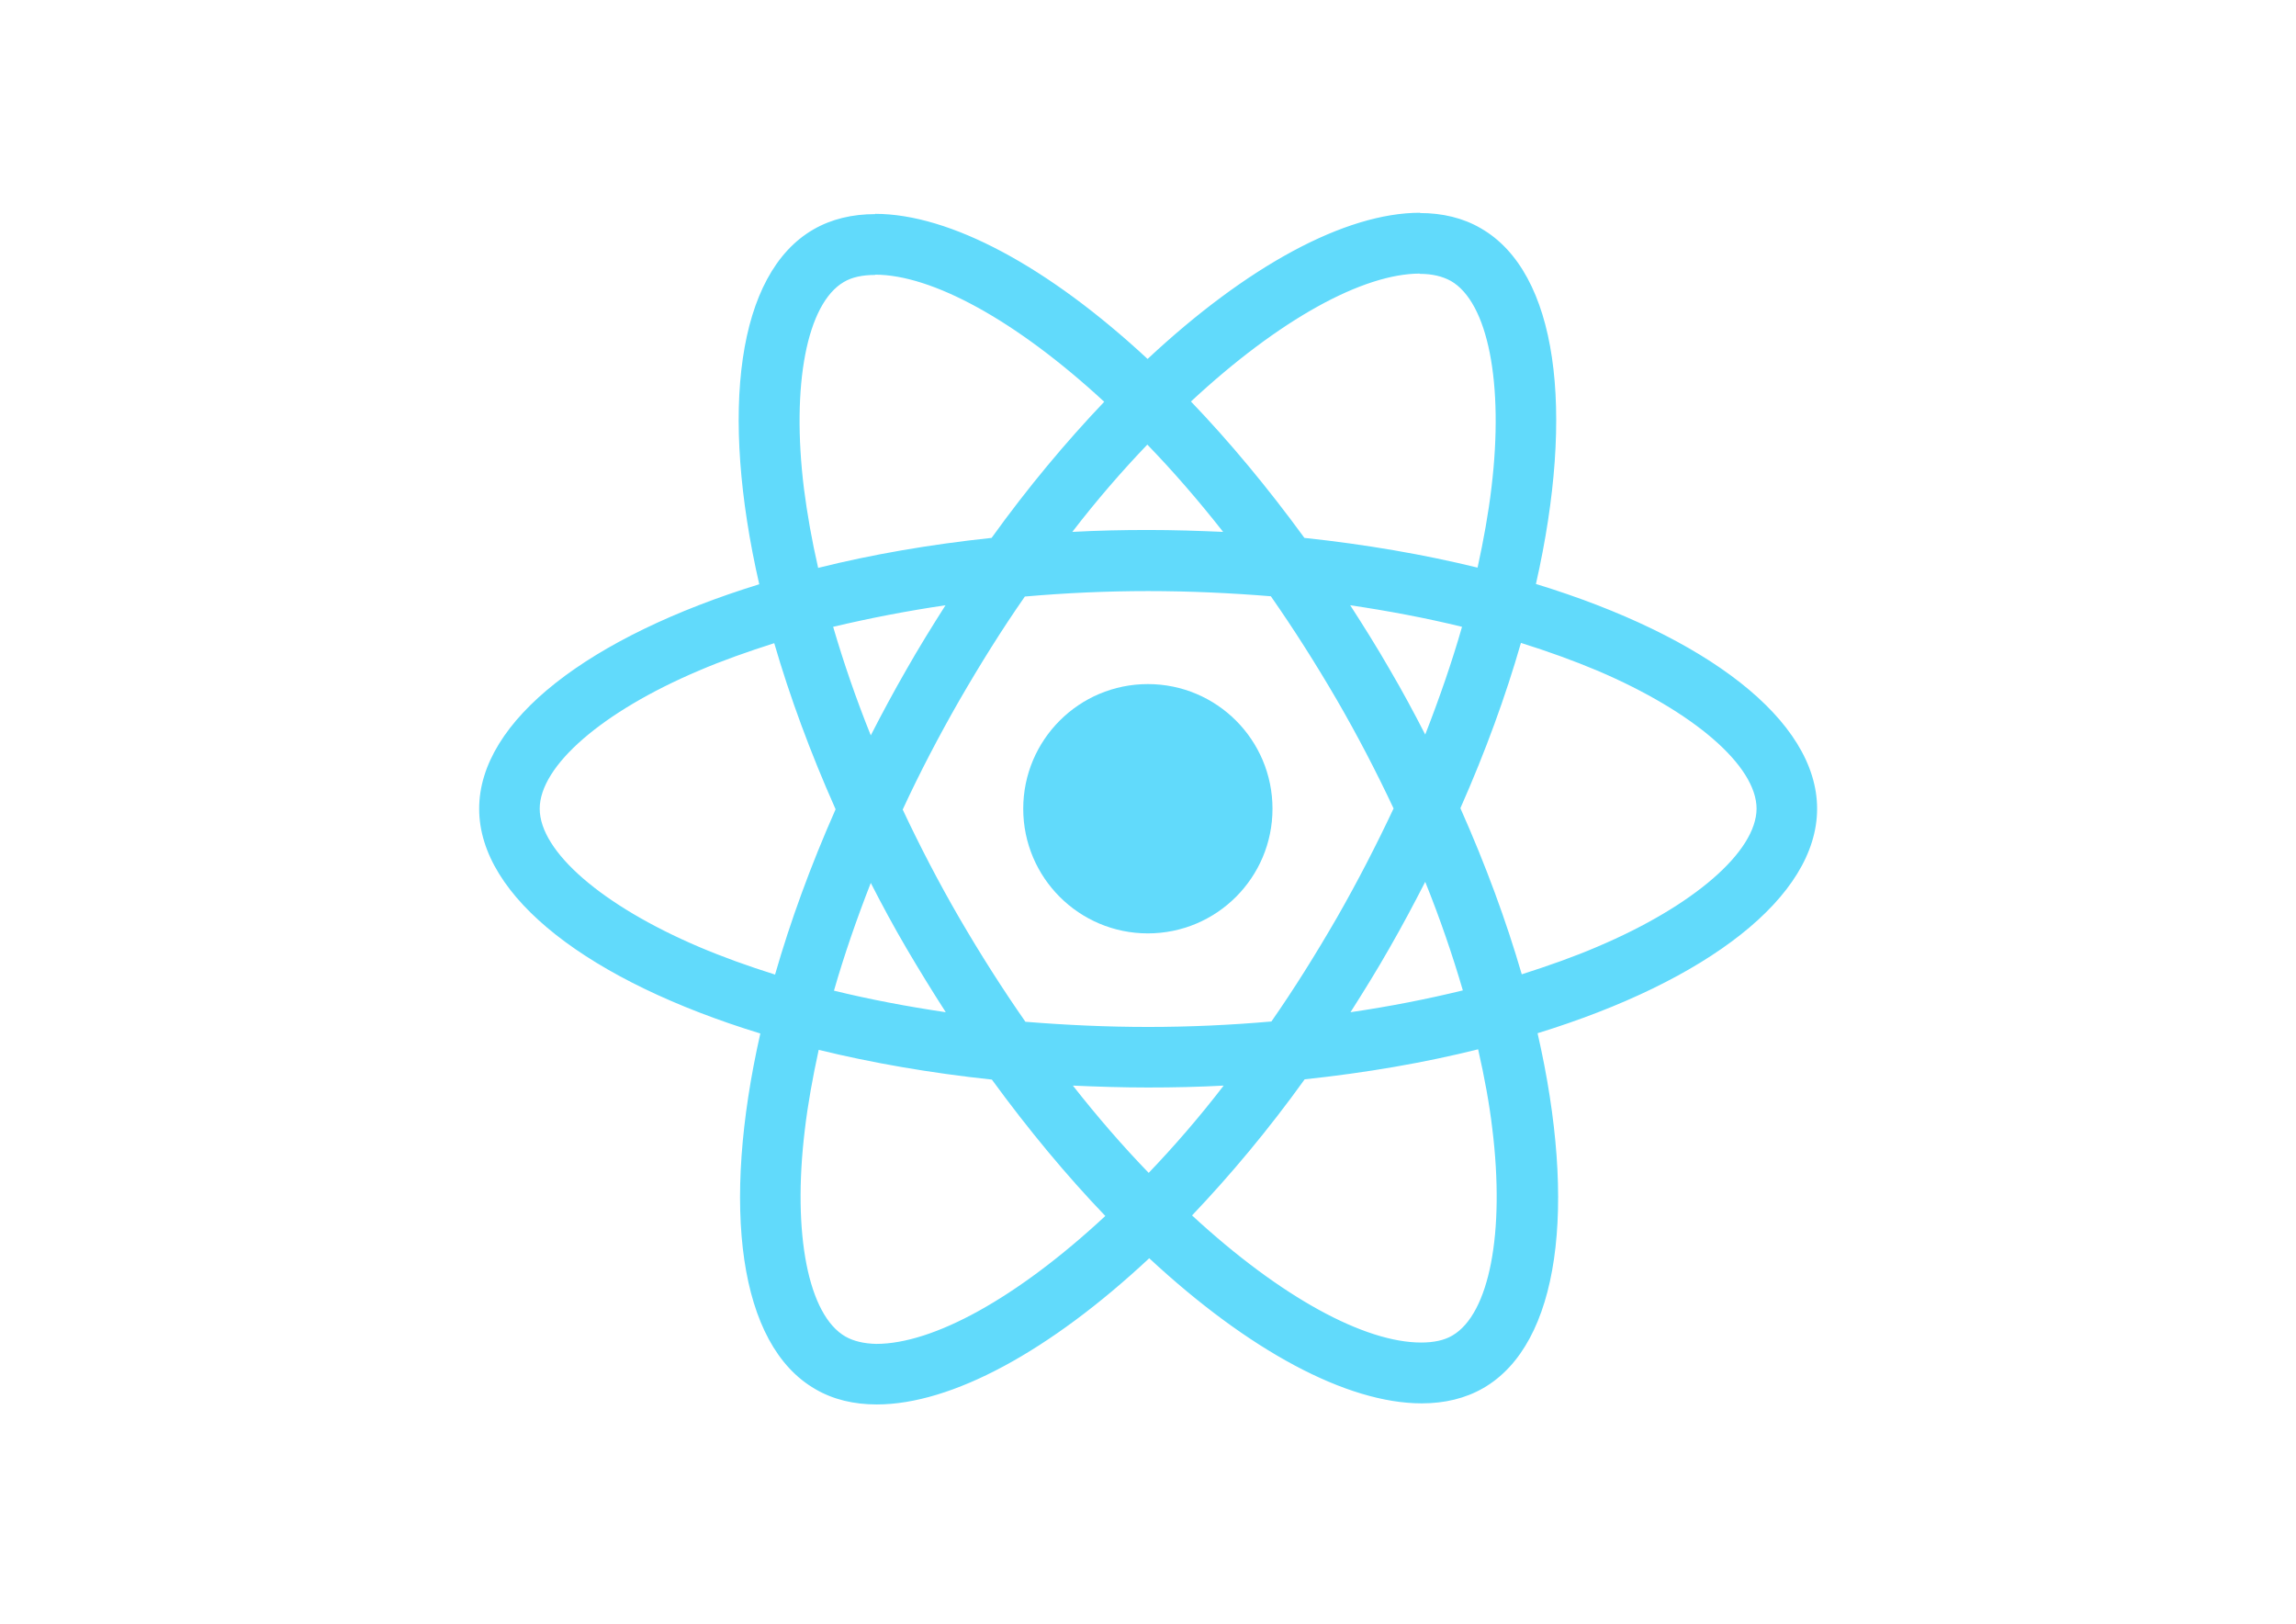
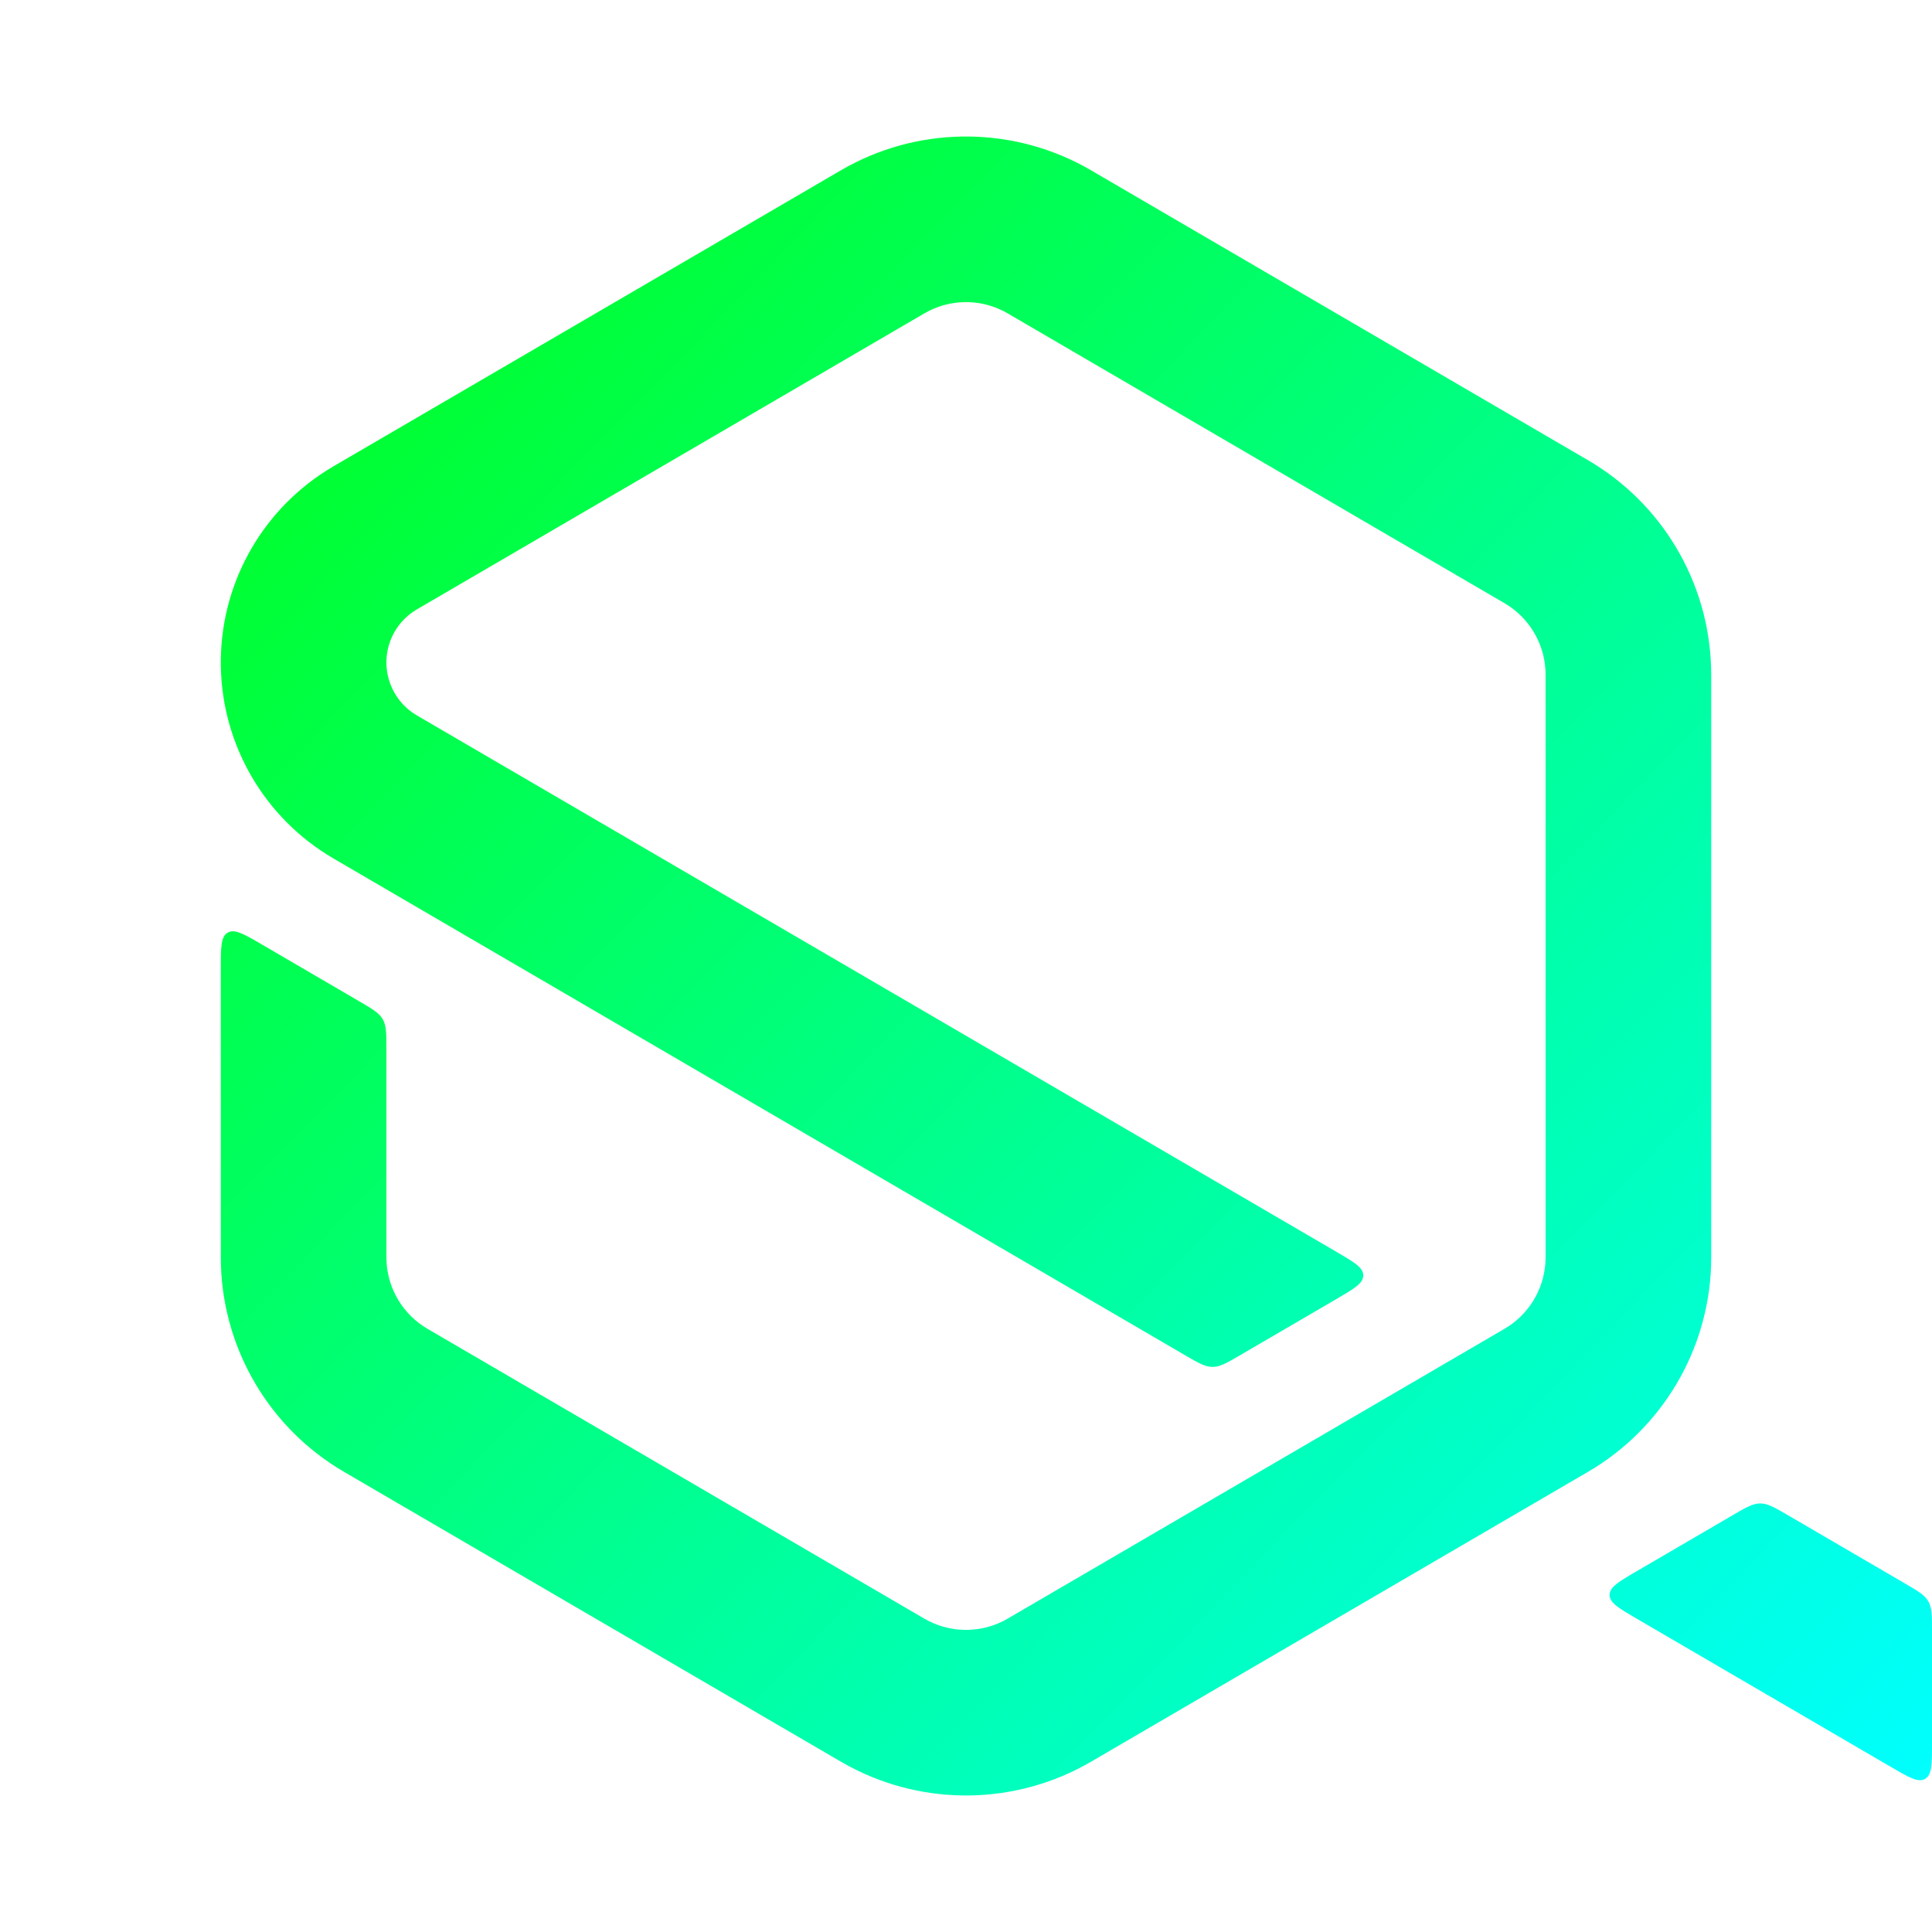
- <svg xmlns="http://www.w3.org/2000/svg" viewBox="0 0 841.9 595.3">
-   <g fill="#61DAFB">
-     <path d="M666.3 296.5c0-32.5-40.7-63.3-103.1-82.4 14.4-63.6 8-114.2-20.2-130.4-6.5-3.8-14.1-5.6-22.4-5.6v22.3c4.6 0 8.3.9 11.4 2.6 13.6 7.8 19.5 37.5 14.9 75.7-1.1 9.4-2.9 19.3-5.1 29.4-19.6-4.8-41-8.5-63.5-10.9-13.5-18.5-27.5-35.3-41.6-50 32.6-30.3 63.2-46.9 84-46.9V78c-27.5 0-63.5 19.6-99.9 53.6-36.4-33.8-72.4-53.2-99.9-53.2v22.3c20.7 0 51.4 16.5 84 46.6-14 14.7-28 31.4-41.3 49.9-22.6 2.4-44 6.1-63.6 11-2.3-10-4-19.7-5.2-29-4.7-38.2 1.1-67.9 14.6-75.8 3-1.8 6.9-2.6 11.5-2.6V78.5c-8.4 0-16 1.8-22.6 5.6-28.1 16.2-34.4 66.7-19.9 130.1-62.2 19.2-102.7 49.9-102.7 82.3 0 32.5 40.7 63.3 103.1 82.4-14.4 63.6-8 114.2 20.2 130.4 6.5 3.8 14.1 5.6 22.5 5.6 27.5 0 63.5-19.6 99.9-53.6 36.4 33.8 72.4 53.2 99.9 53.2 8.4 0 16-1.8 22.6-5.6 28.1-16.2 34.4-66.7 19.9-130.1 62-19.1 102.5-49.9 102.5-82.3zm-130.2-66.7c-3.7 12.9-8.3 26.2-13.5 39.5-4.1-8-8.4-16-13.1-24-4.6-8-9.5-15.8-14.4-23.4 14.2 2.1 27.9 4.7 41 7.9zm-45.8 106.5c-7.8 13.5-15.8 26.3-24.1 38.2-14.9 1.3-30 2-45.2 2-15.1 0-30.2-.7-45-1.9-8.3-11.9-16.4-24.6-24.2-38-7.6-13.1-14.5-26.4-20.8-39.8 6.2-13.4 13.2-26.8 20.7-39.9 7.8-13.5 15.8-26.3 24.1-38.2 14.9-1.3 30-2 45.2-2 15.1 0 30.2.7 45 1.9 8.3 11.9 16.4 24.6 24.2 38 7.6 13.1 14.5 26.4 20.8 39.8-6.3 13.4-13.2 26.8-20.7 39.9zm32.3-13c5.4 13.4 10 26.8 13.8 39.8-13.1 3.2-26.9 5.9-41.2 8 4.9-7.7 9.8-15.6 14.4-23.7 4.6-8 8.9-16.1 13-24.1zM421.2 430c-9.3-9.6-18.6-20.3-27.8-32 9 .4 18.2.7 27.5.7 9.4 0 18.7-.2 27.8-.7-9 11.7-18.3 22.4-27.5 32zm-74.4-58.9c-14.2-2.1-27.9-4.7-41-7.9 3.7-12.9 8.3-26.2 13.5-39.5 4.1 8 8.4 16 13.1 24 4.7 8 9.5 15.8 14.4 23.4zM420.7 163c9.3 9.6 18.6 20.3 27.8 32-9-.4-18.2-.7-27.5-.7-9.4 0-18.7.2-27.8.7 9-11.7 18.3-22.4 27.5-32zm-74 58.9c-4.9 7.7-9.8 15.6-14.4 23.7-4.6 8-8.9 16-13 24-5.4-13.4-10-26.8-13.8-39.8 13.1-3.1 26.9-5.8 41.2-7.9zm-90.5 125.2c-35.4-15.1-58.3-34.9-58.3-50.6 0-15.7 22.9-35.6 58.3-50.6 8.6-3.7 18-7 27.7-10.1 5.7 19.6 13.2 40 22.5 60.9-9.2 20.8-16.6 41.1-22.2 60.6-9.9-3.1-19.3-6.5-28-10.2zM310 490c-13.6-7.8-19.5-37.5-14.9-75.7 1.1-9.4 2.9-19.3 5.1-29.4 19.6 4.8 41 8.5 63.5 10.9 13.5 18.5 27.5 35.3 41.6 50-32.6 30.3-63.2 46.9-84 46.9-4.5-.1-8.3-1-11.3-2.7zm237.2-76.2c4.7 38.2-1.1 67.9-14.6 75.8-3 1.8-6.9 2.6-11.5 2.6-20.7 0-51.4-16.5-84-46.6 14-14.7 28-31.4 41.3-49.9 22.6-2.4 44-6.1 63.6-11 2.3 10.1 4.1 19.8 5.2 29.1zm38.5-66.7c-8.6 3.7-18 7-27.7 10.1-5.7-19.6-13.2-40-22.5-60.9 9.2-20.8 16.6-41.1 22.2-60.6 9.9 3.1 19.3 6.5 28.1 10.2 35.4 15.1 58.3 34.9 58.3 50.6-.1 15.7-23 35.6-58.4 50.6zM320.8 78.4z" />
-     <circle cx="420.9" cy="296.5" r="45.7" />
-     <path d="M520.5 78.1z" />
-   </g>
+ <svg xmlns="http://www.w3.org/2000/svg" width="70" height="70" fill="none">
+   <path fill="url(#a)" fill-rule="evenodd" d="m39.535 6.172-.282-.158a9 9 0 0 0-8.788.158L12.08 16.897l-.25.152a8.223 8.223 0 0 0 .25 14.054l30.846 17.993c.491.287.737.43 1.008.43.27 0 .516-.144 1.007-.43l3.465-2.021c.659-.385.988-.577.988-.864 0-.288-.33-.48-.988-.864L15.103 25.92l-.142-.09a2.223 2.223 0 0 1 .142-3.75l18.386-10.725.19-.102a3 3 0 0 1 2.833.102l18 10.5.168.106A3 3 0 0 1 56 24.446v21.108l-.007.199a3 3 0 0 1-1.481 2.392l-18 10.5-.19.102a3 3 0 0 1-2.834-.102l-18-10.5-.168-.106A3 3 0 0 1 14 45.554v-7.552c0-.56 0-.841-.133-1.073-.133-.23-.375-.372-.86-.655L9.505 34.23c-.668-.39-1.002-.584-1.253-.44C8 33.934 8 34.321 8 35.094v10.46l.005.3a9 9 0 0 0 4.46 7.474l18 10.5.283.158a9 9 0 0 0 8.787-.158l18-10.5.256-.155a9 9 0 0 0 4.21-7.62V24.447l-.006-.3a9 9 0 0 0-4.46-7.474l-18-10.5Zm24.245 48.3c-.27 0-.517.144-1.008.43l-3.465 2.022c-.659.384-.988.577-.988.864 0 .287.33.479.988.863l9.19 5.36c.667.39 1.001.585 1.252.441.251-.144.251-.53.251-1.304v-4.056c0-.56 0-.841-.133-1.072-.133-.232-.375-.373-.86-.656l-4.22-2.461c-.491-.287-.737-.43-1.008-.43Z" clip-rule="evenodd" />
+   <defs>
+     <linearGradient id="a" x1="8" x2="70" y1="5" y2="65" gradientUnits="userSpaceOnUse">
+       <stop stop-color="#00FF15" />
+       <stop offset="1" stop-color="#0FF" />
+     </linearGradient>
+   </defs>
</svg>
